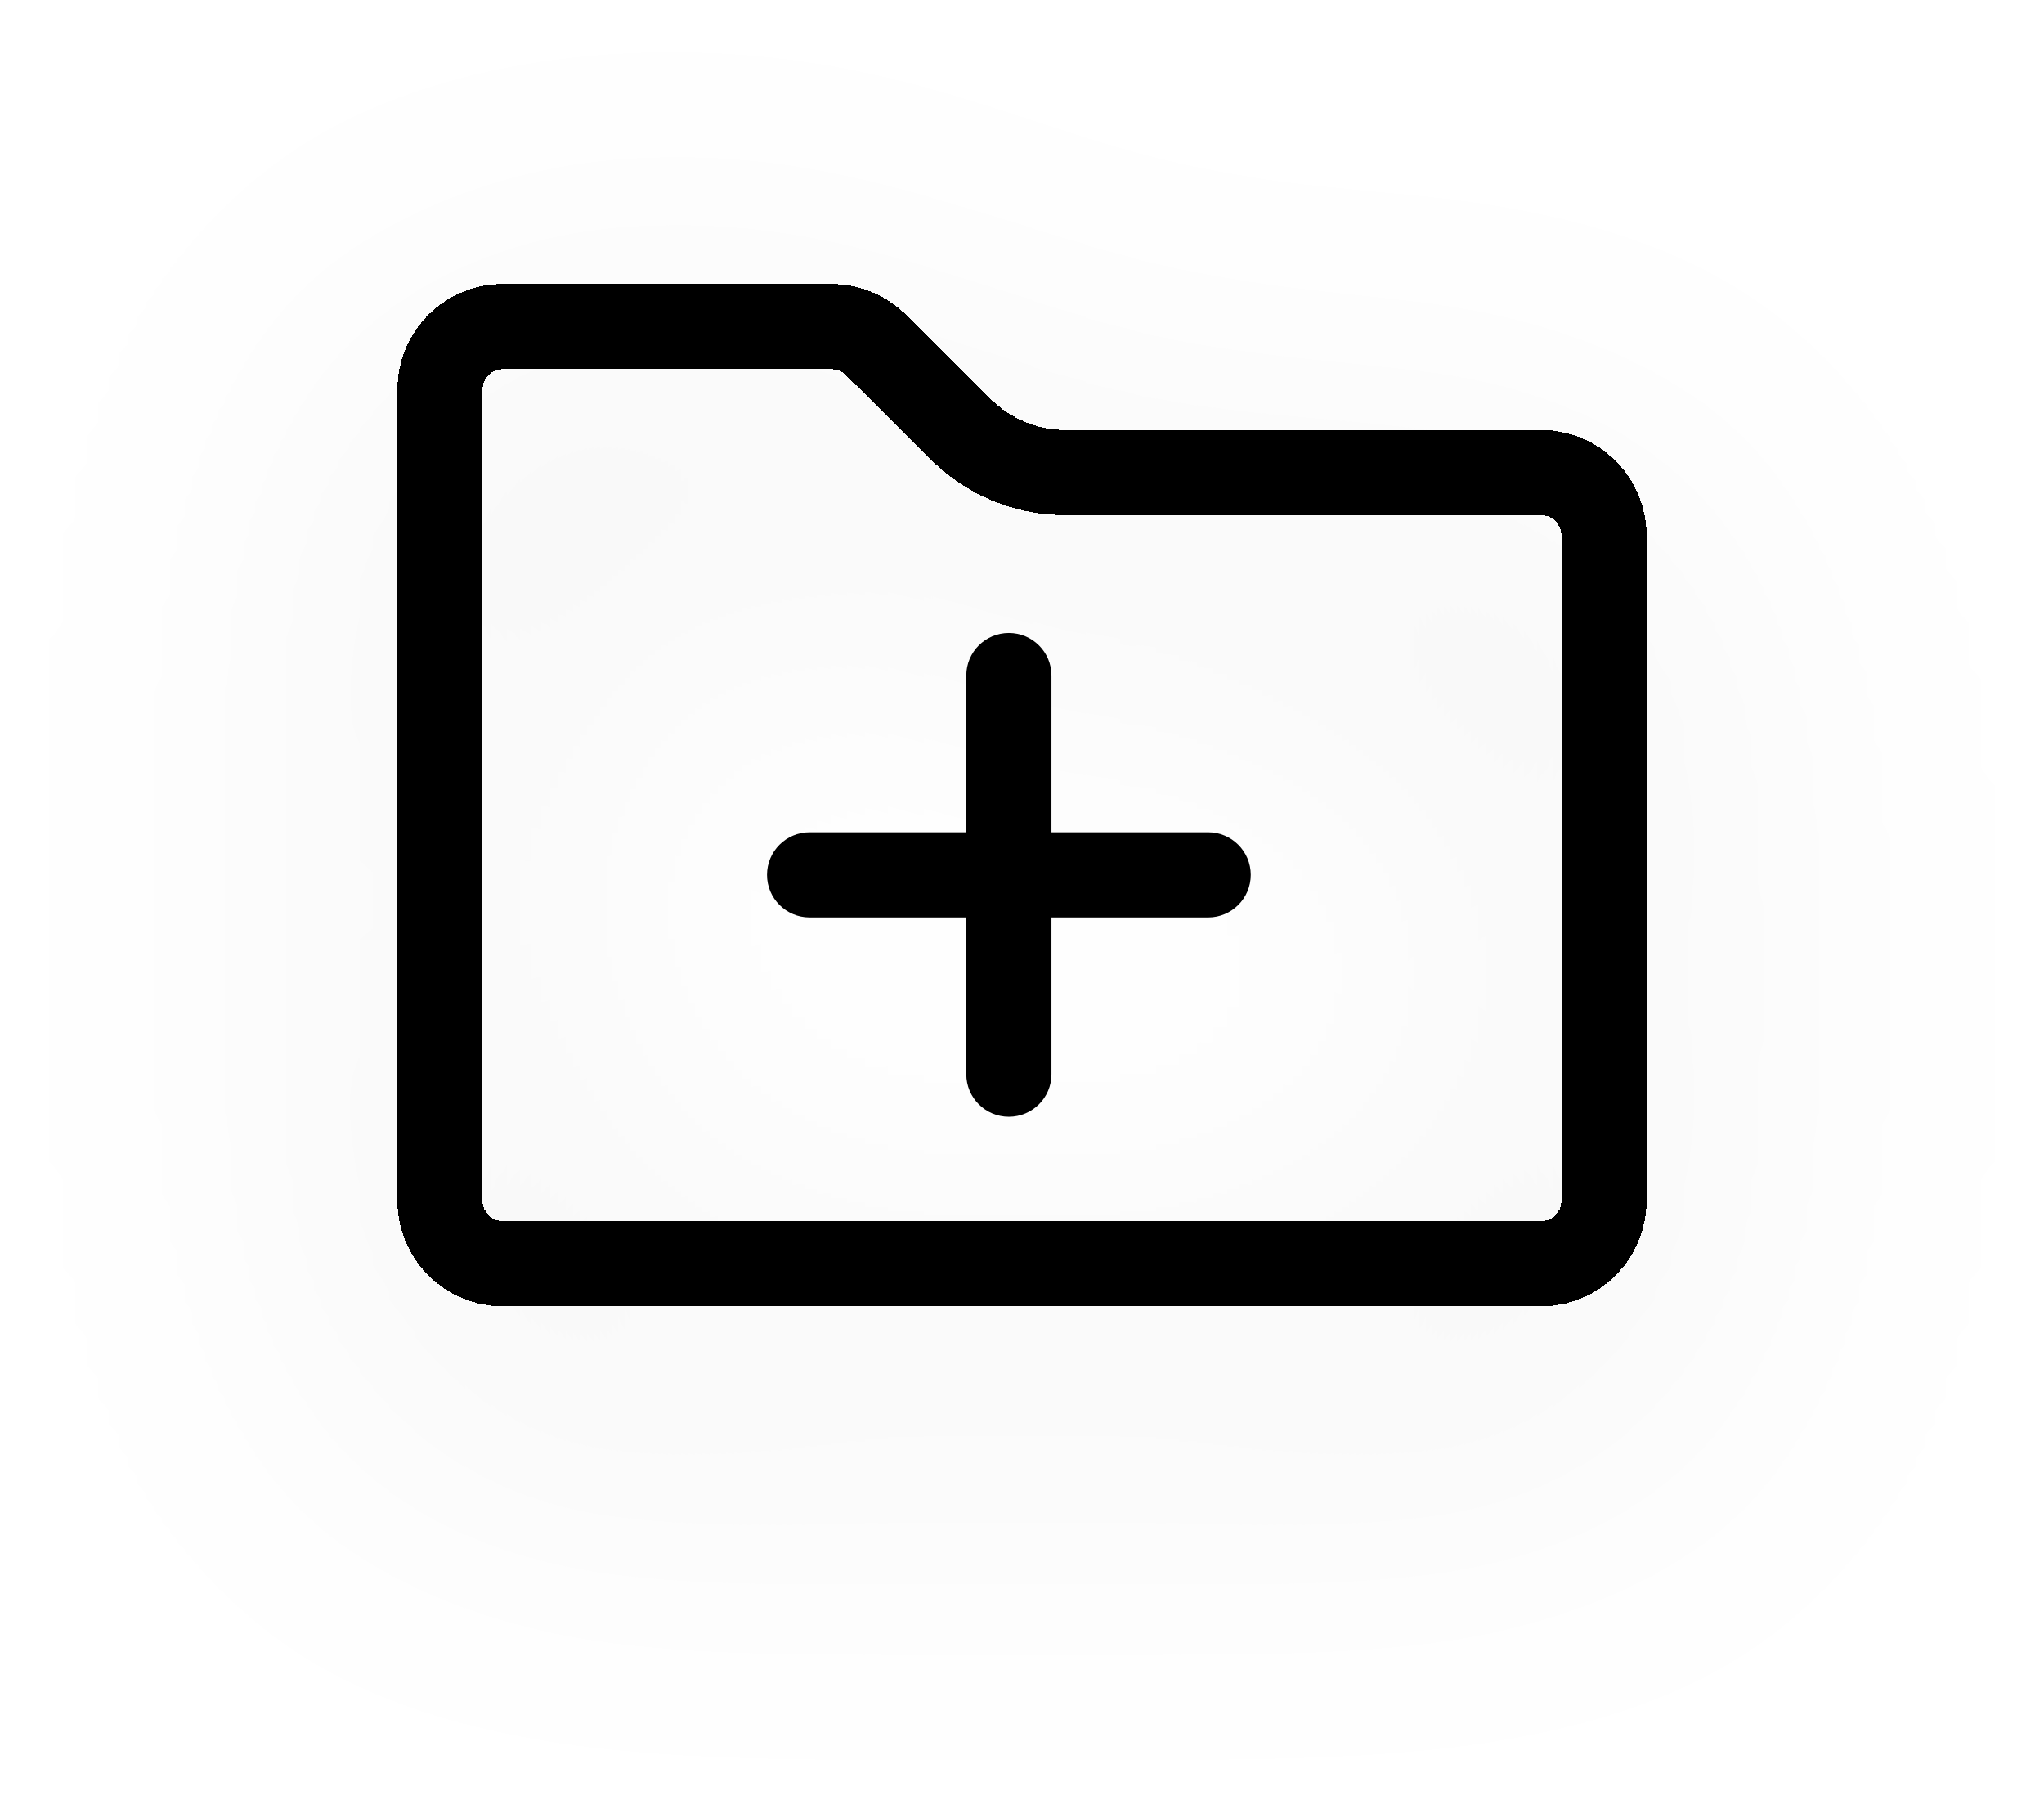
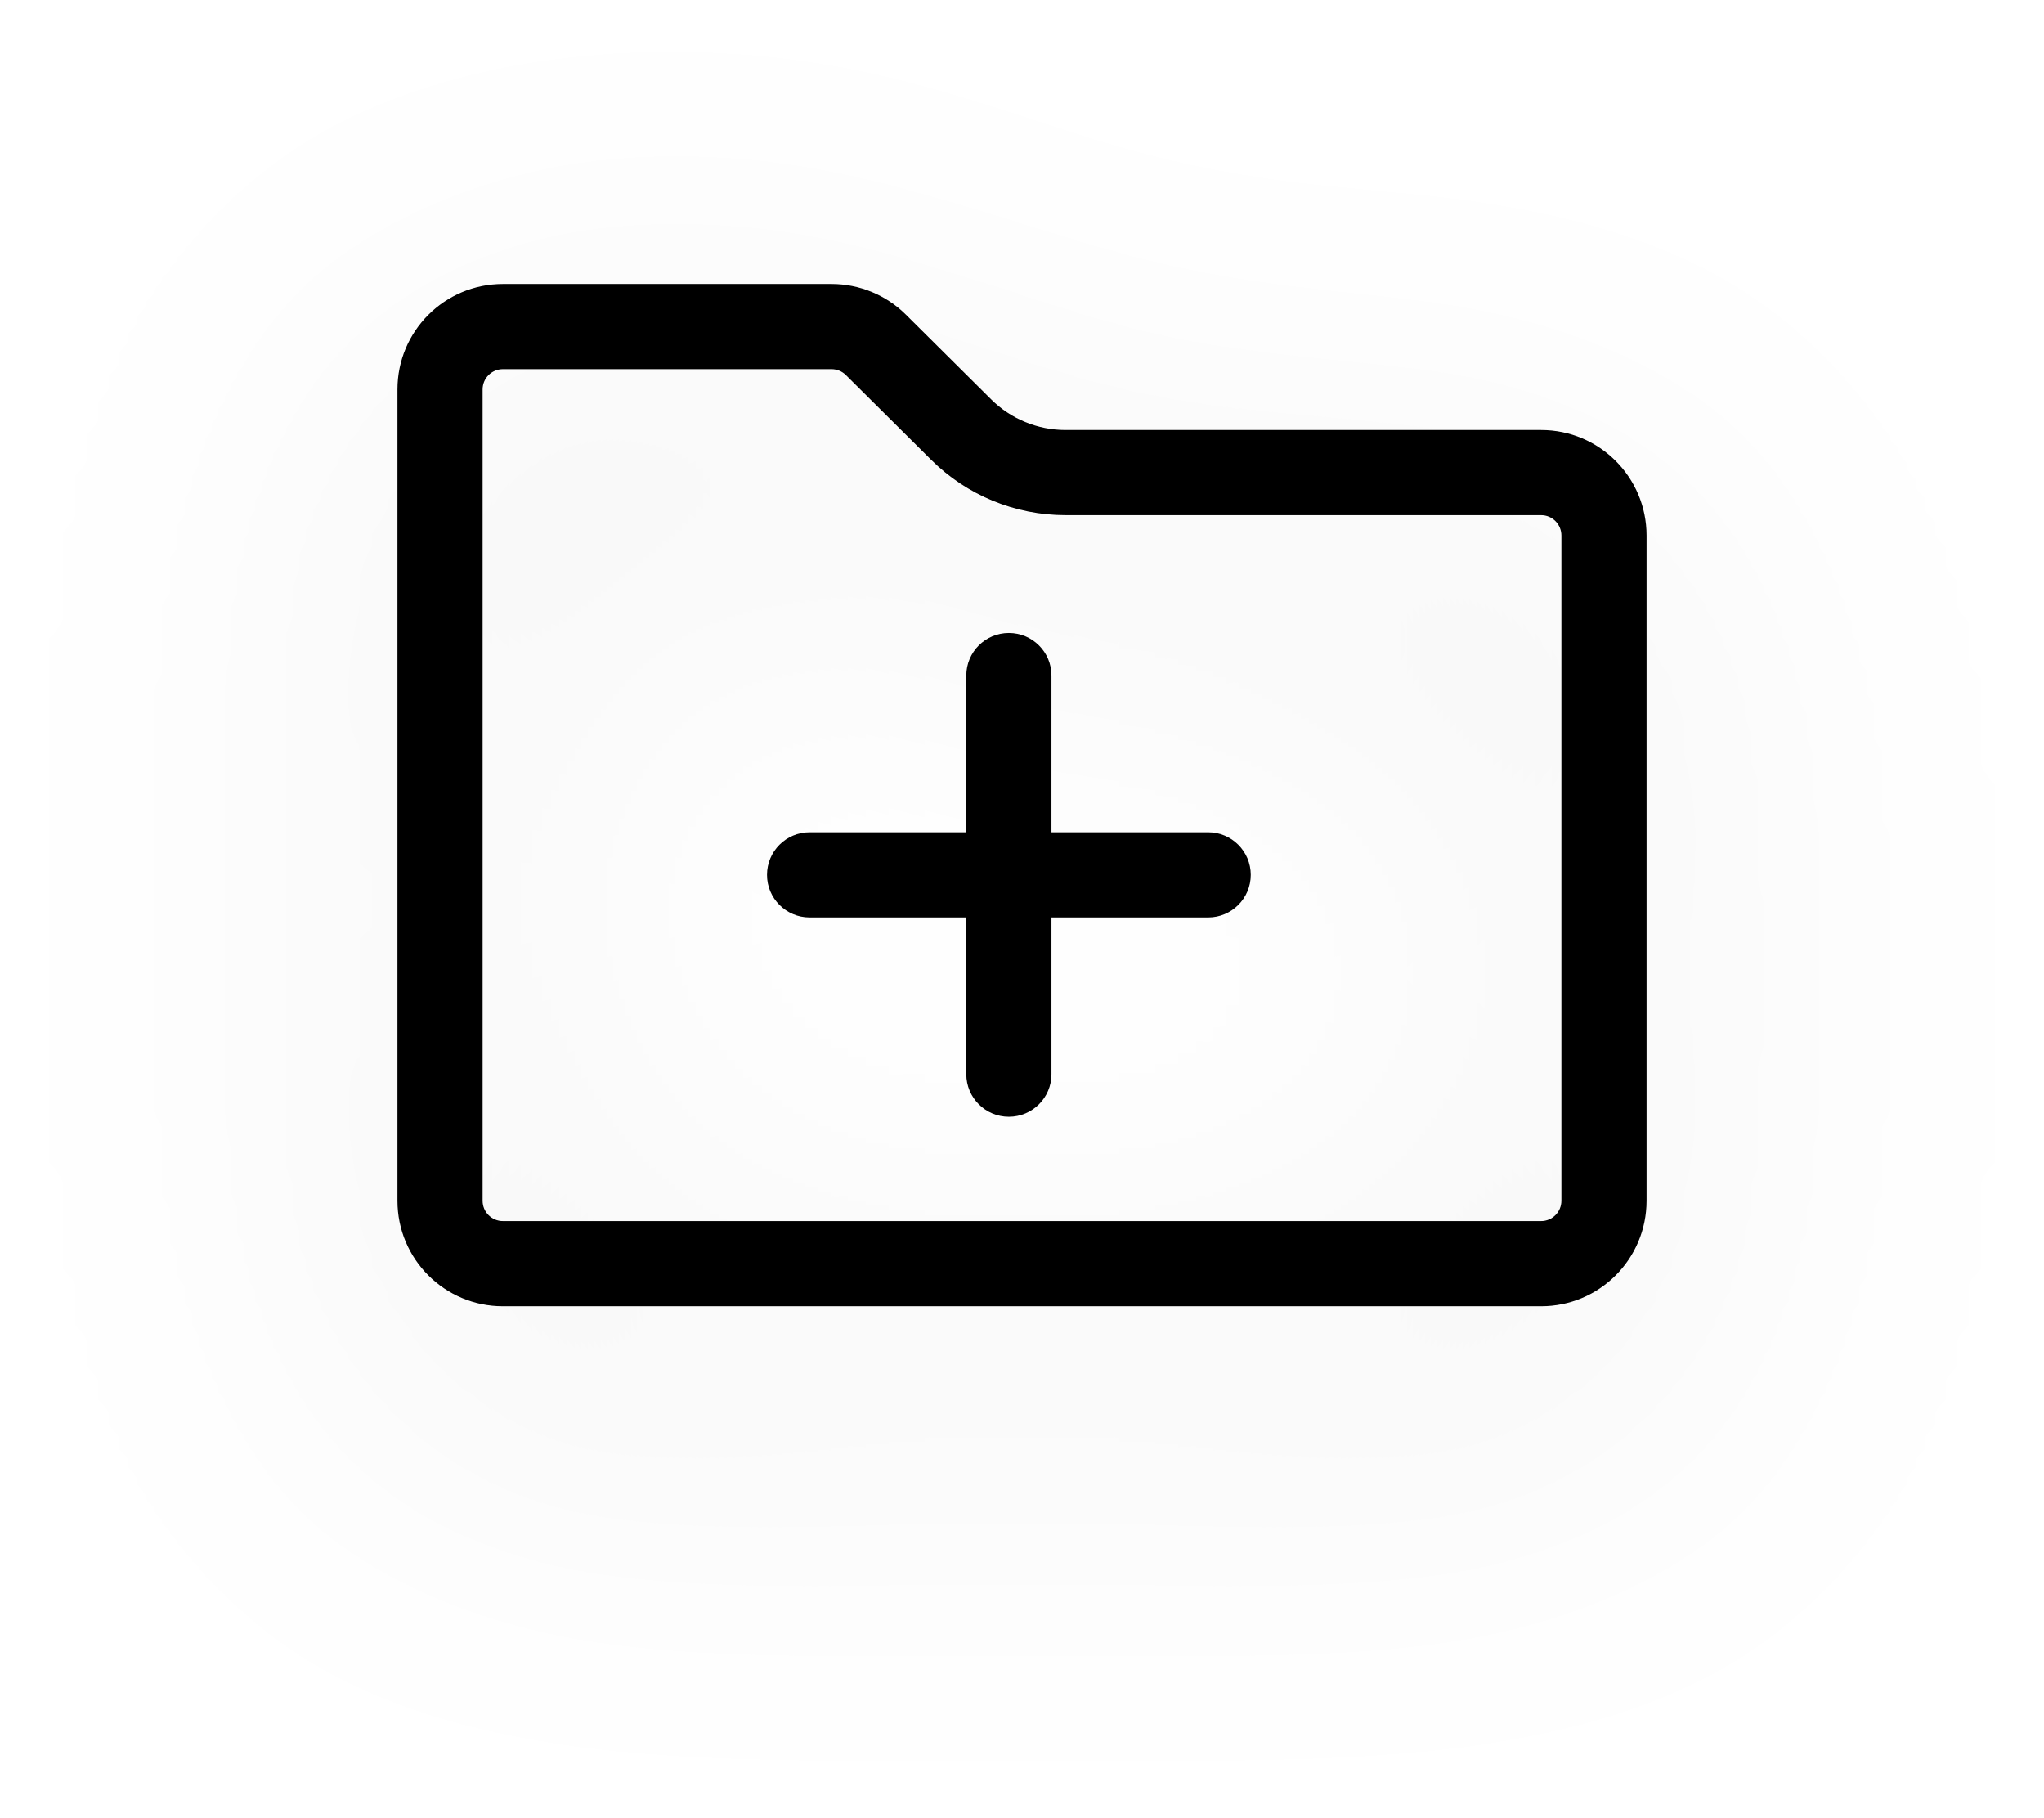
<svg xmlns="http://www.w3.org/2000/svg" width="36" height="32" viewBox="0 0 36 32" fill="none">
-   <path d="M18.519 11.895C18.519 11.48 18.183 11.145 17.769 11.145C17.355 11.145 17.019 11.48 17.019 11.895H18.519ZM17.019 18.914C17.019 19.328 17.355 19.664 17.769 19.664C18.183 19.664 18.519 19.328 18.519 18.914H17.019ZM17.019 11.895V18.914H18.519V11.895H17.019Z" fill="black" />
-   <path d="M14.259 14.654C13.845 14.654 13.509 14.99 13.509 15.404C13.509 15.818 13.845 16.154 14.259 16.154L14.259 14.654ZM21.279 16.154C21.693 16.154 22.029 15.818 22.029 15.404C22.029 14.99 21.693 14.654 21.279 14.654L21.279 16.154ZM14.259 16.154L21.279 16.154L21.279 14.654L14.259 14.654L14.259 16.154Z" fill="black" />
+   <path fill-rule="evenodd" clip-rule="evenodd" d="M17.769 11.145C18.183 11.145 18.519 11.48 18.519 11.895V18.914C18.519 19.328 18.183 19.664 17.769 19.664C17.355 19.664 17.019 19.328 17.019 18.914V11.895C17.019 11.48 17.355 11.145 17.769 11.145Z" fill="black" />
+   <path fill-rule="evenodd" clip-rule="evenodd" d="M13.509 15.404C13.509 14.99 13.845 14.654 14.259 14.654L21.279 14.654C21.693 14.654 22.029 14.99 22.029 15.404C22.029 15.818 21.693 16.154 21.279 16.154L14.259 16.154C13.845 16.154 13.509 15.818 13.509 15.404Z" fill="black" />
  <g filter="url(#filter0_d_1850_25364)">
-     <path d="M28.25 9.429V21.143C28.25 21.754 27.754 22.25 27.143 22.25H8.857C8.246 22.25 7.75 21.754 7.75 21.143V6.857C7.75 6.246 8.246 5.75 8.857 5.75H14.646C14.938 5.75 15.219 5.866 15.426 6.072L16.928 7.564C17.417 8.049 18.077 8.321 18.766 8.321H27.143C27.754 8.321 28.25 8.817 28.25 9.429Z" stroke="black" stroke-width="1.5" shape-rendering="crispEdges" />
+     <path fill-rule="evenodd" clip-rule="evenodd" d="M27.5 21.143V9.429C27.5 9.231 27.34 9.071 27.143 9.071H18.766C17.879 9.071 17.029 8.721 16.4 8.096L14.898 6.604C14.831 6.537 14.74 6.5 14.646 6.5H8.857C8.66 6.5 8.5 6.66 8.5 6.857V21.143C8.5 21.34 8.66 21.5 8.857 21.5H27.143C27.34 21.5 27.5 21.34 27.5 21.143ZM8.857 5C7.831 5 7 5.831 7 6.857V21.143C7 22.169 7.831 23 8.857 23H27.143C28.169 23 29 22.169 29 21.143V9.429C29 8.403 28.169 7.571 27.143 7.571H18.766C18.275 7.571 17.805 7.377 17.457 7.032L15.955 5.54C15.607 5.194 15.136 5 14.646 5H8.857Z" fill="black" />
  </g>
  <defs>
    <filter id="filter0_d_1850_25364" x="0.5" y="0.357" width="35" height="31" filterUnits="userSpaceOnUse" color-interpolation-filters="sRGB">
      <feFlood flood-opacity="0" result="BackgroundImageFix" />
      <feColorMatrix in="SourceAlpha" type="matrix" values="0 0 0 0 0 0 0 0 0 0 0 0 0 0 0 0 0 0 127 0" result="hardAlpha" />
      <feOffset dy="1.857" />
      <feGaussianBlur stdDeviation="3.25" />
      <feComposite in2="hardAlpha" operator="out" />
      <feColorMatrix type="matrix" values="0 0 0 0 0 0 0 0 0 0 0 0 0 0 0 0 0 0 0.1 0" />
      <feBlend mode="normal" in2="BackgroundImageFix" result="effect1_dropShadow_1850_25364" />
      <feBlend mode="normal" in="SourceGraphic" in2="effect1_dropShadow_1850_25364" result="shape" />
    </filter>
  </defs>
</svg>
